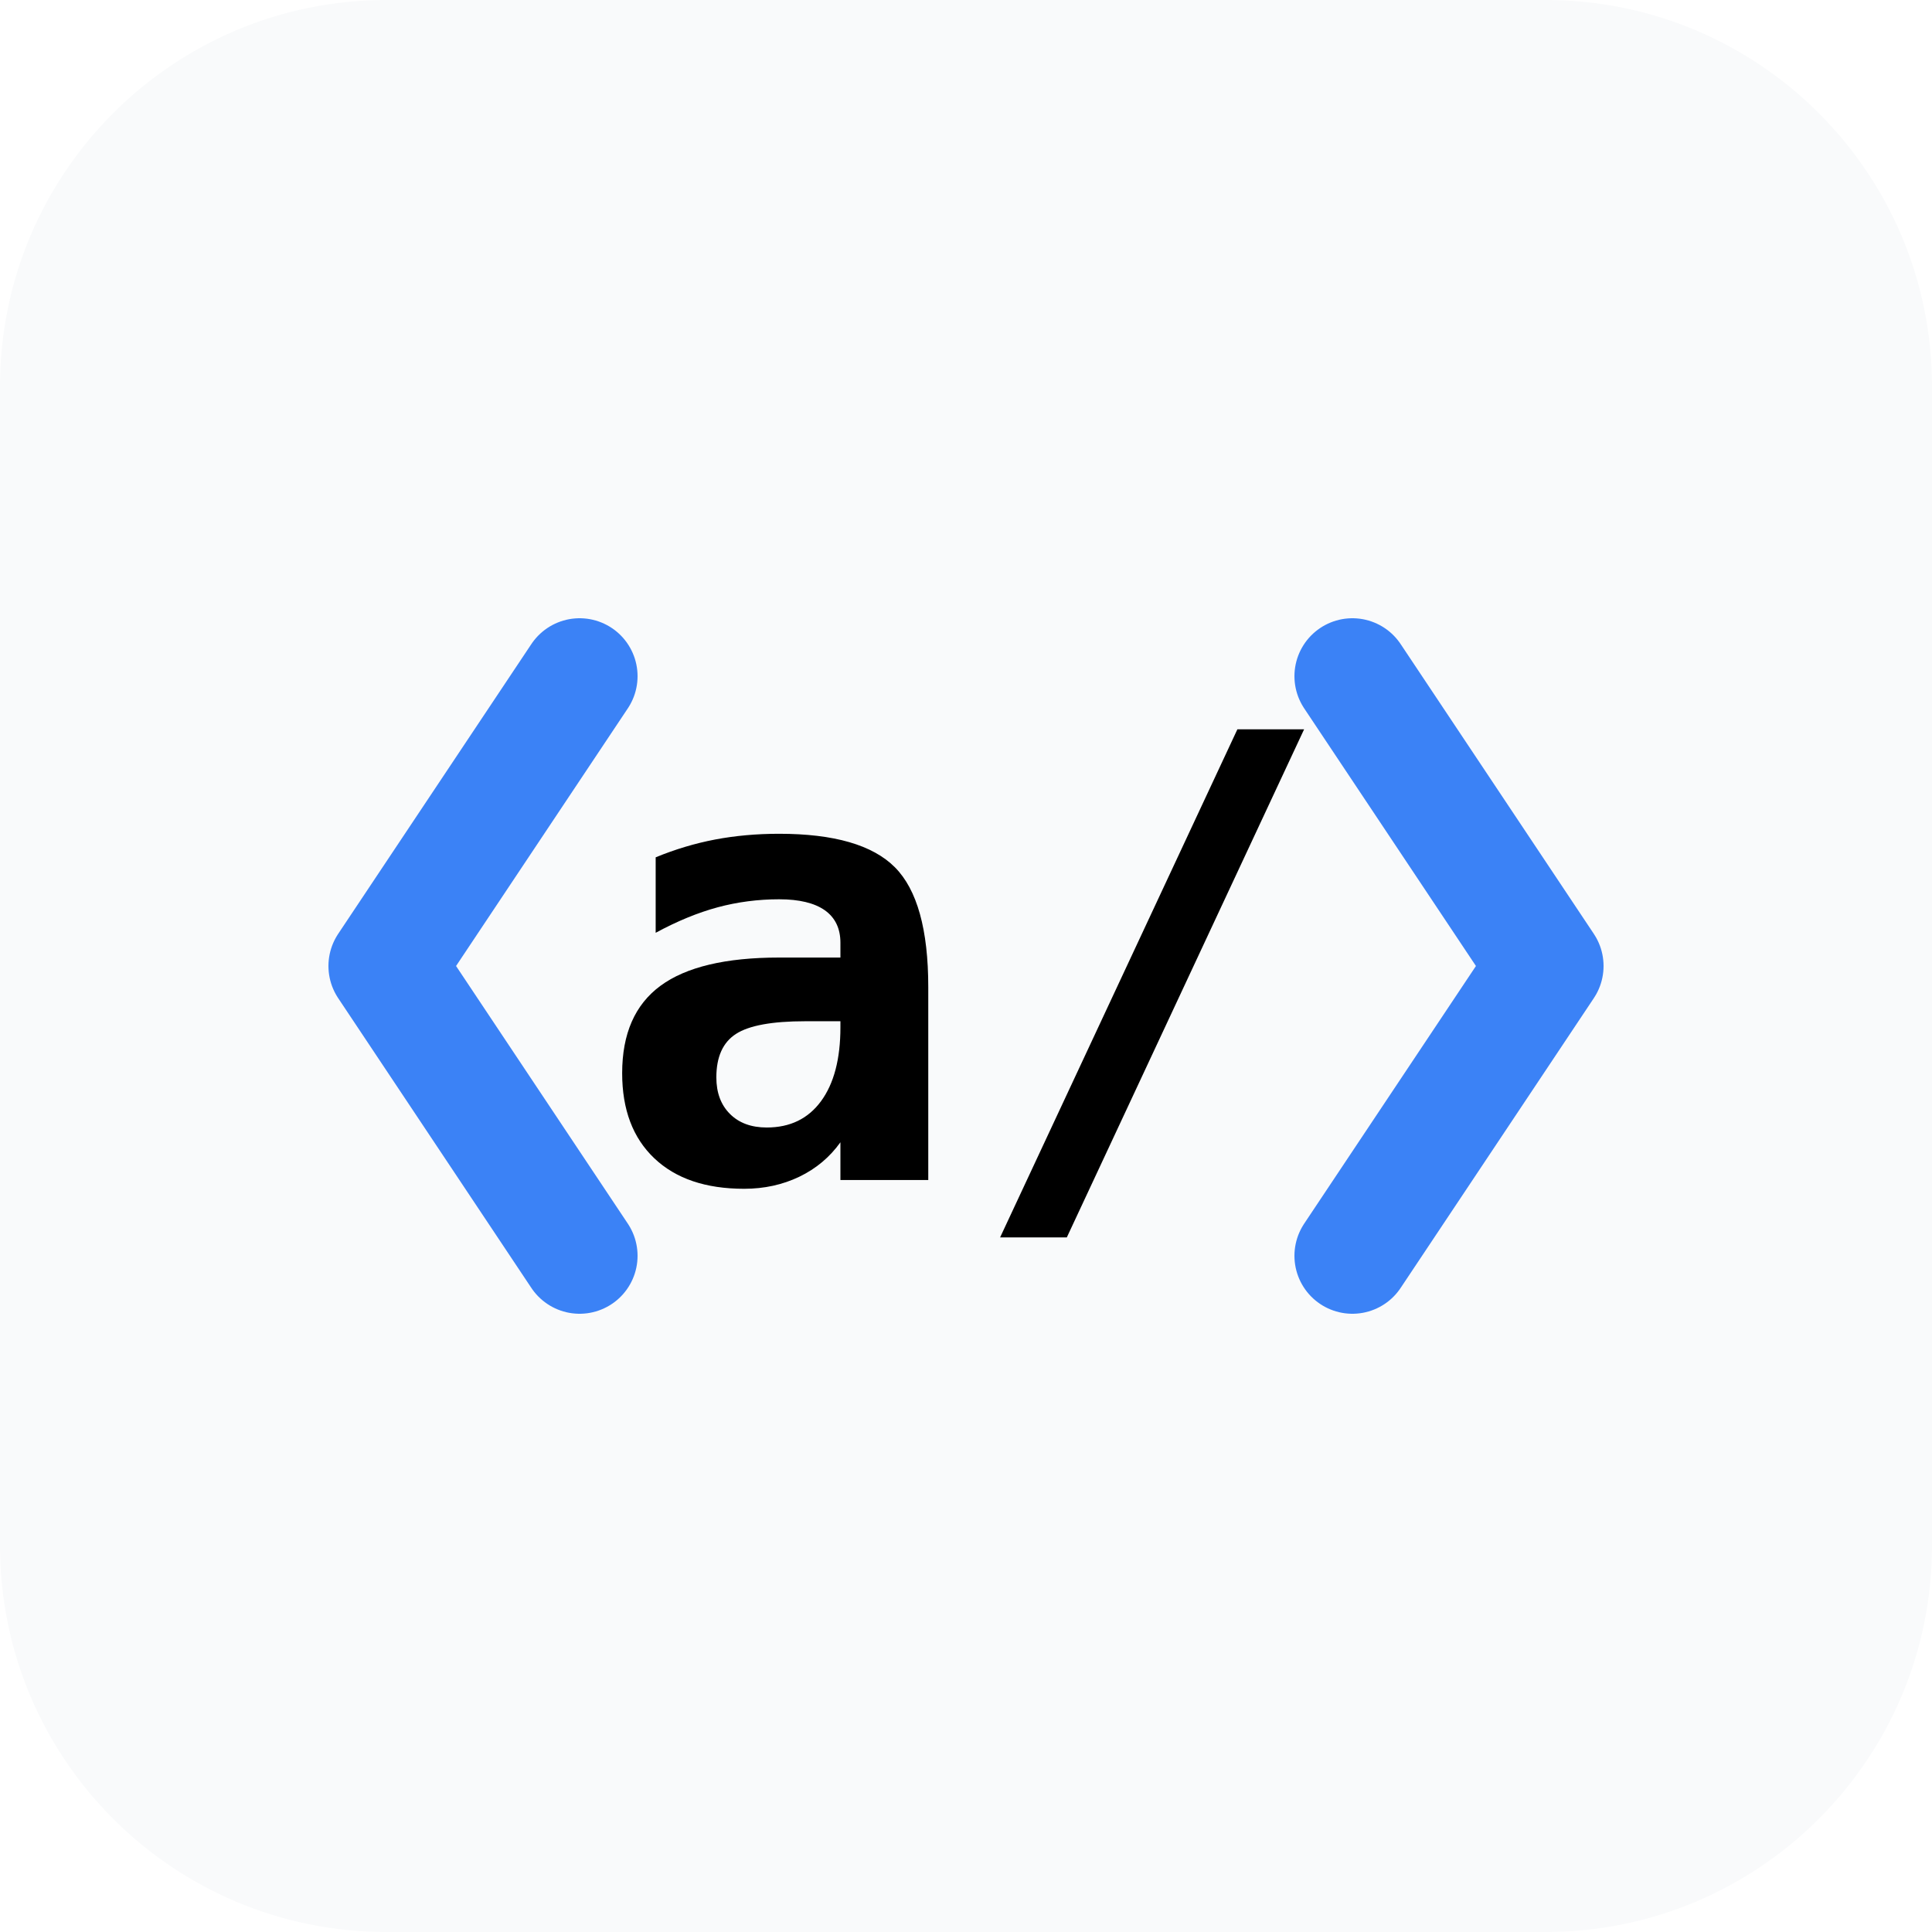
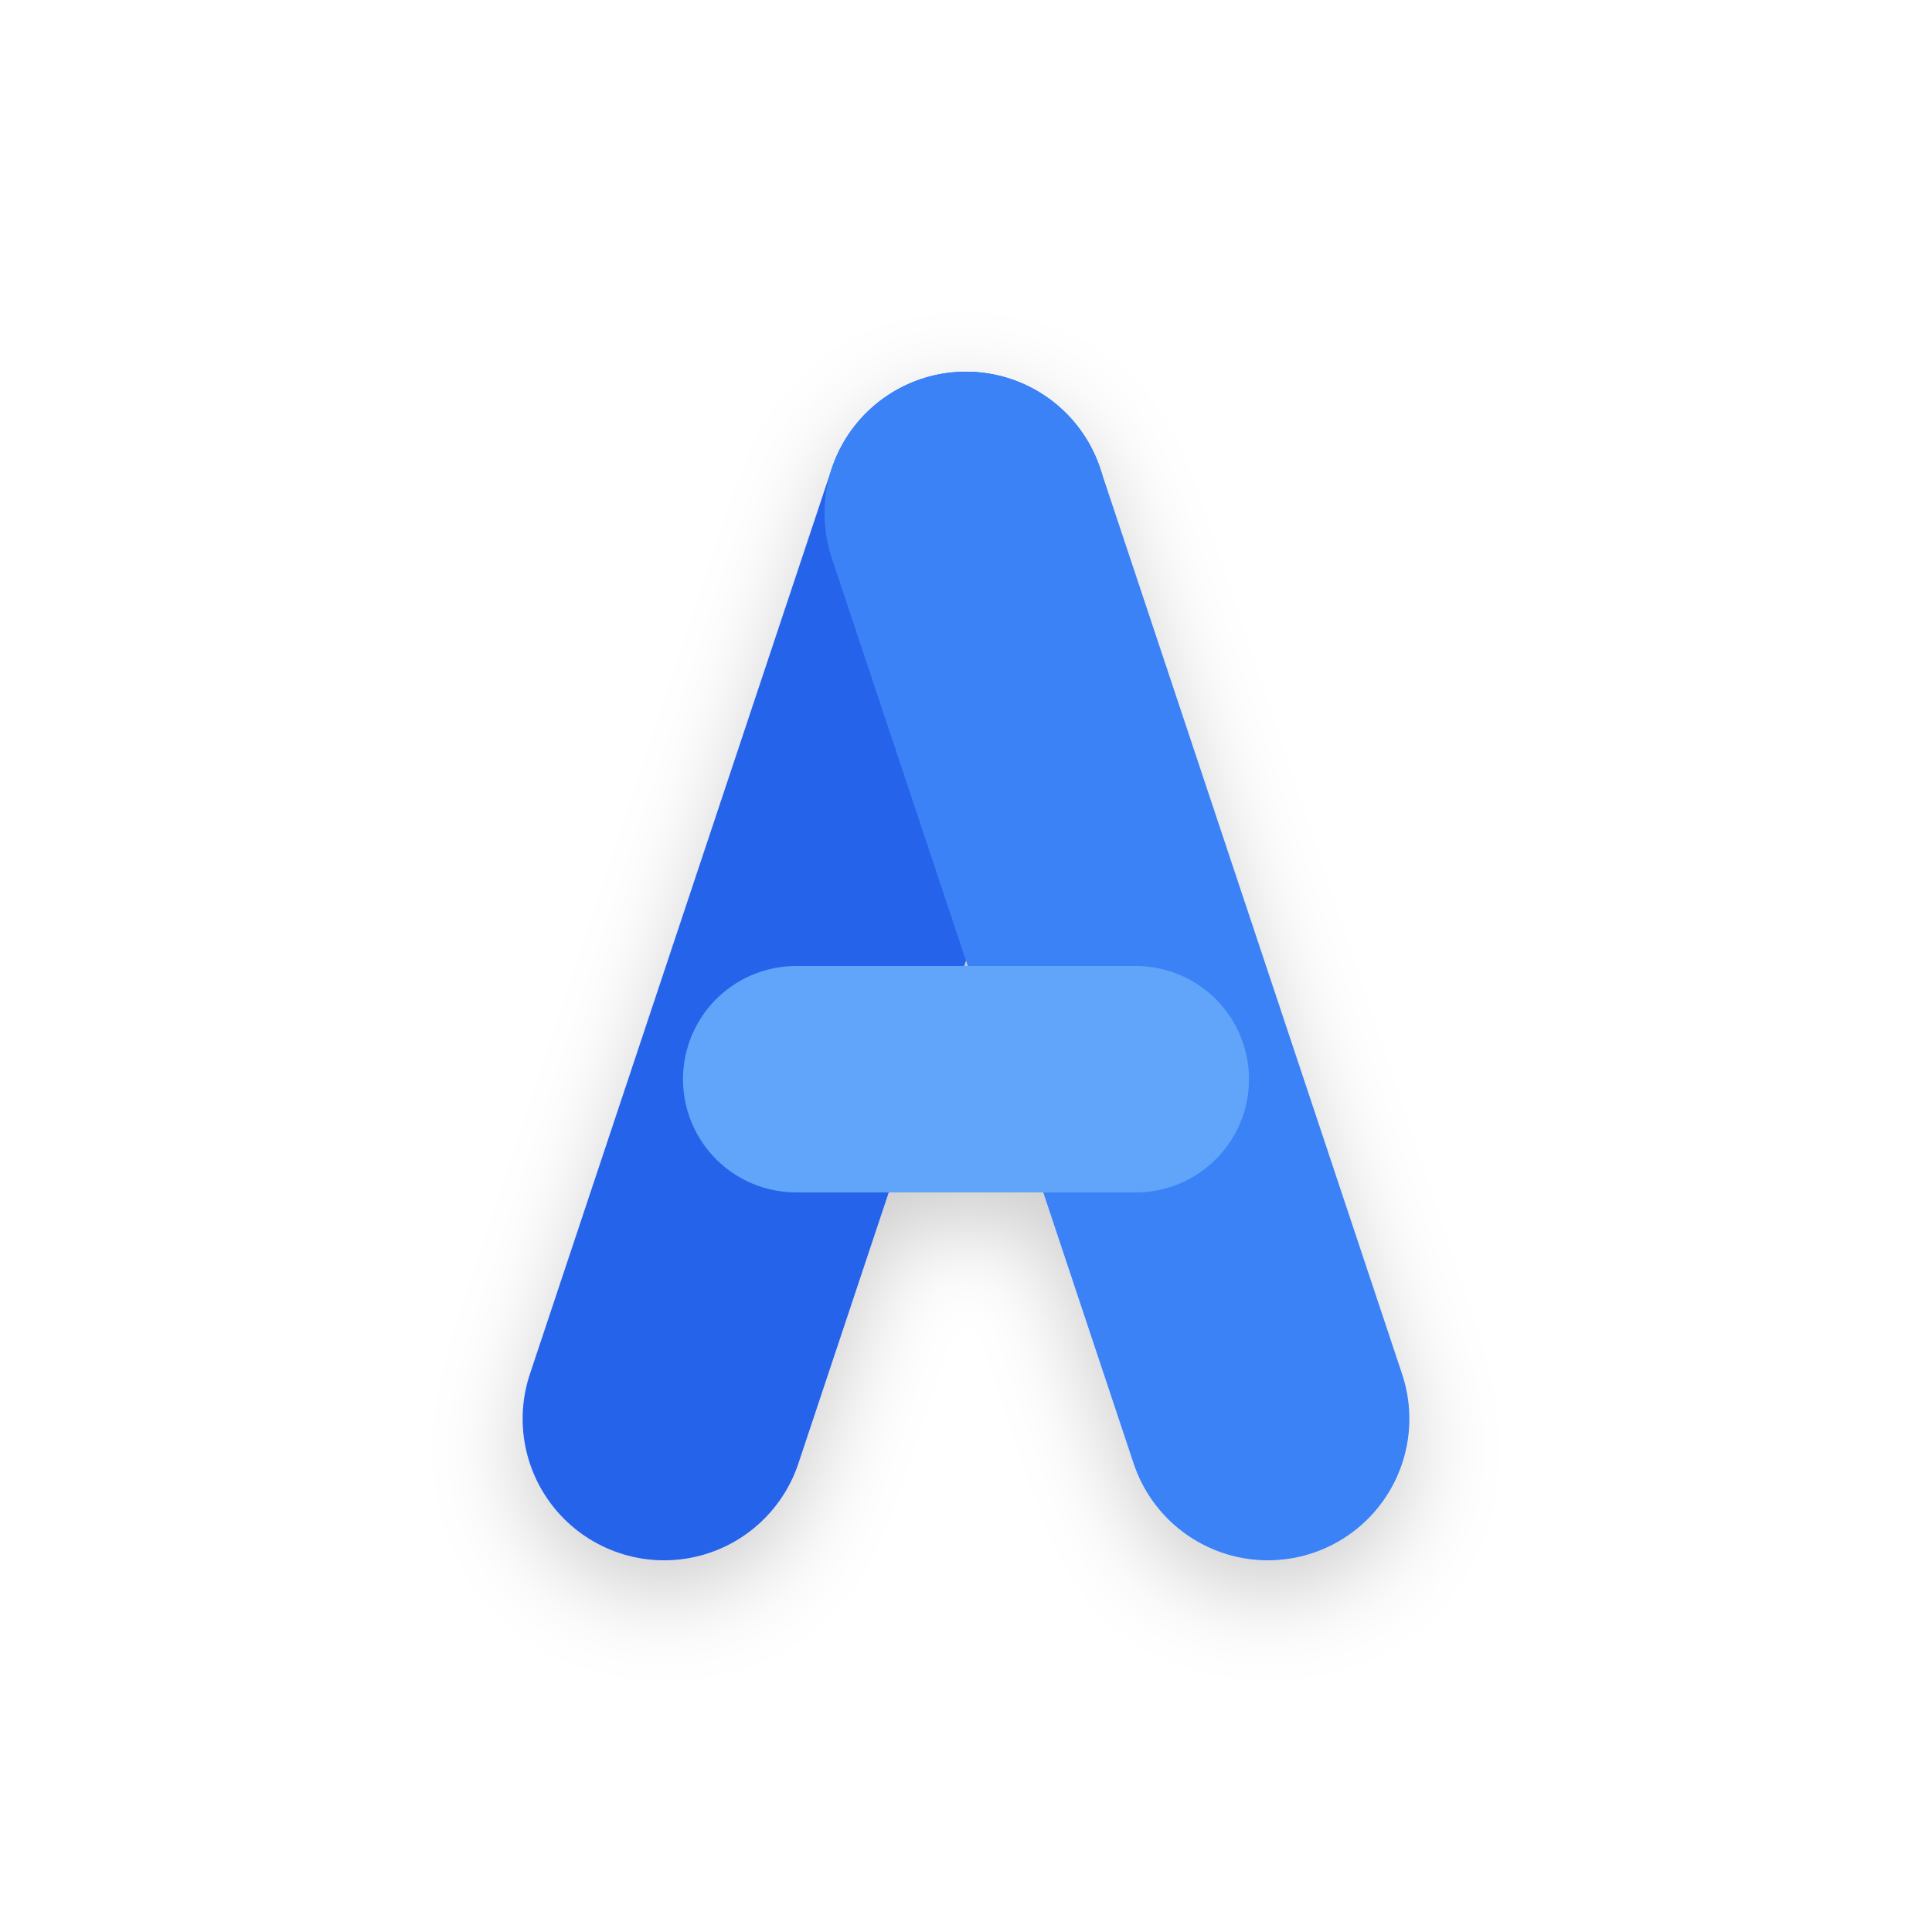
- <svg xmlns="http://www.w3.org/2000/svg" width="512" height="512" viewBox="0 0 200 200" fill="none">
-   <rect width="200" height="200" rx="40" fill="#f9fafb" />
-   <path d="M60 70L40 100L60 130" stroke="#3b82f6" stroke-width="12" stroke-linecap="round" stroke-linejoin="round" />
-   <path d="M140 70L160 100L140 130" stroke="#3b82f6" stroke-width="12" stroke-linecap="round" stroke-linejoin="round" />
-   <text x="50%" y="52%" dominant-baseline="middle" text-anchor="middle" fill="#000000" font-size="64" font-family="monospace" font-weight="800">a/</text>
+ <svg xmlns="http://www.w3.org/2000/svg" width="512" height="512" viewBox="0 0 512 512">
+   <defs>
+     <filter id="softShadow" x="-50%" y="-50%" width="200%" height="200%">
+       <feGaussianBlur in="SourceAlpha" stdDeviation="12" />
+       <feOffset dx="0" dy="8" result="offsetblur" />
+       <feComponentTransfer>
+         <feFuncA type="linear" slope="0.2" />
+       </feComponentTransfer>
+       <feMerge>
+         <feMergeNode />
+         <feMergeNode in="SourceGraphic" />
+       </feMerge>
+     </filter>
+   </defs>
+   <g transform="translate(256, 246)" filter="url(#softShadow)">
+     <path d="M-80 130 L0 -110" stroke="#2563eb" stroke-width="75" stroke-linecap="round" fill="none" />
+     <path d="M0 -110 L80 130" stroke="#3b82f6" stroke-width="75" stroke-linecap="round" fill="none" />
+     <path d="M-45 40 L45 40" stroke="#60a5fa" stroke-width="60" stroke-linecap="round" fill="none" />
+   </g>
</svg>
